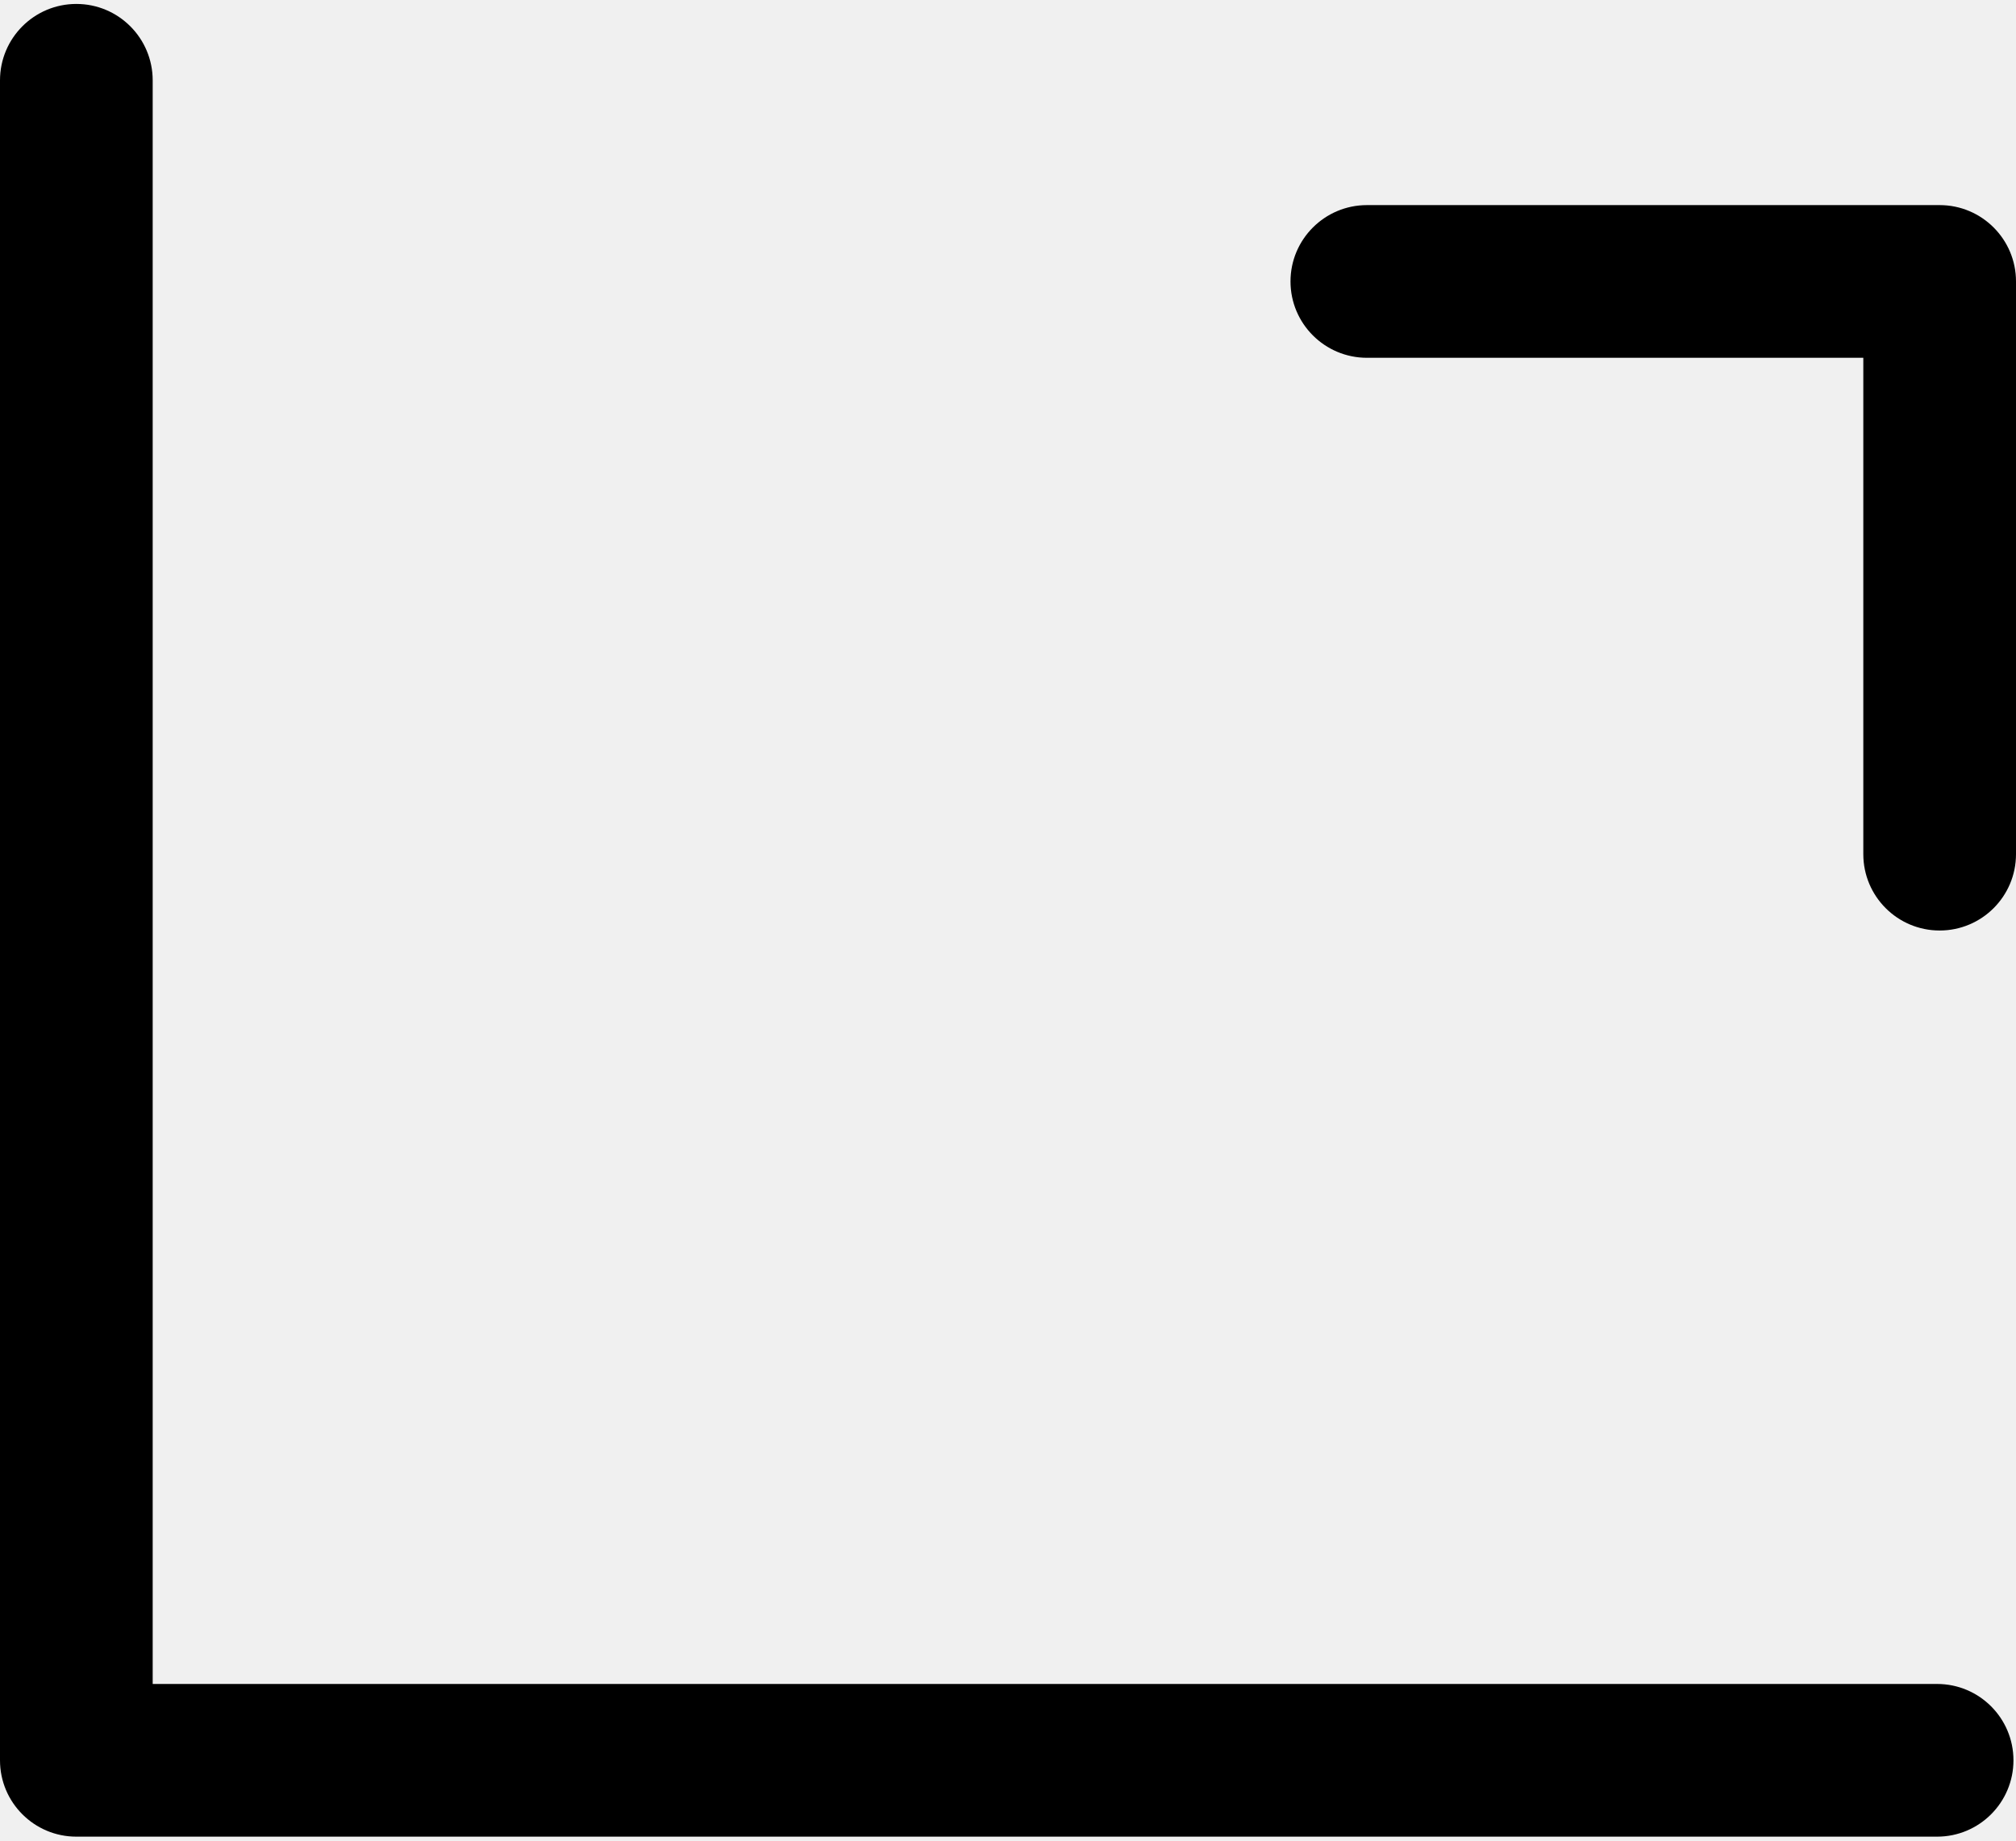
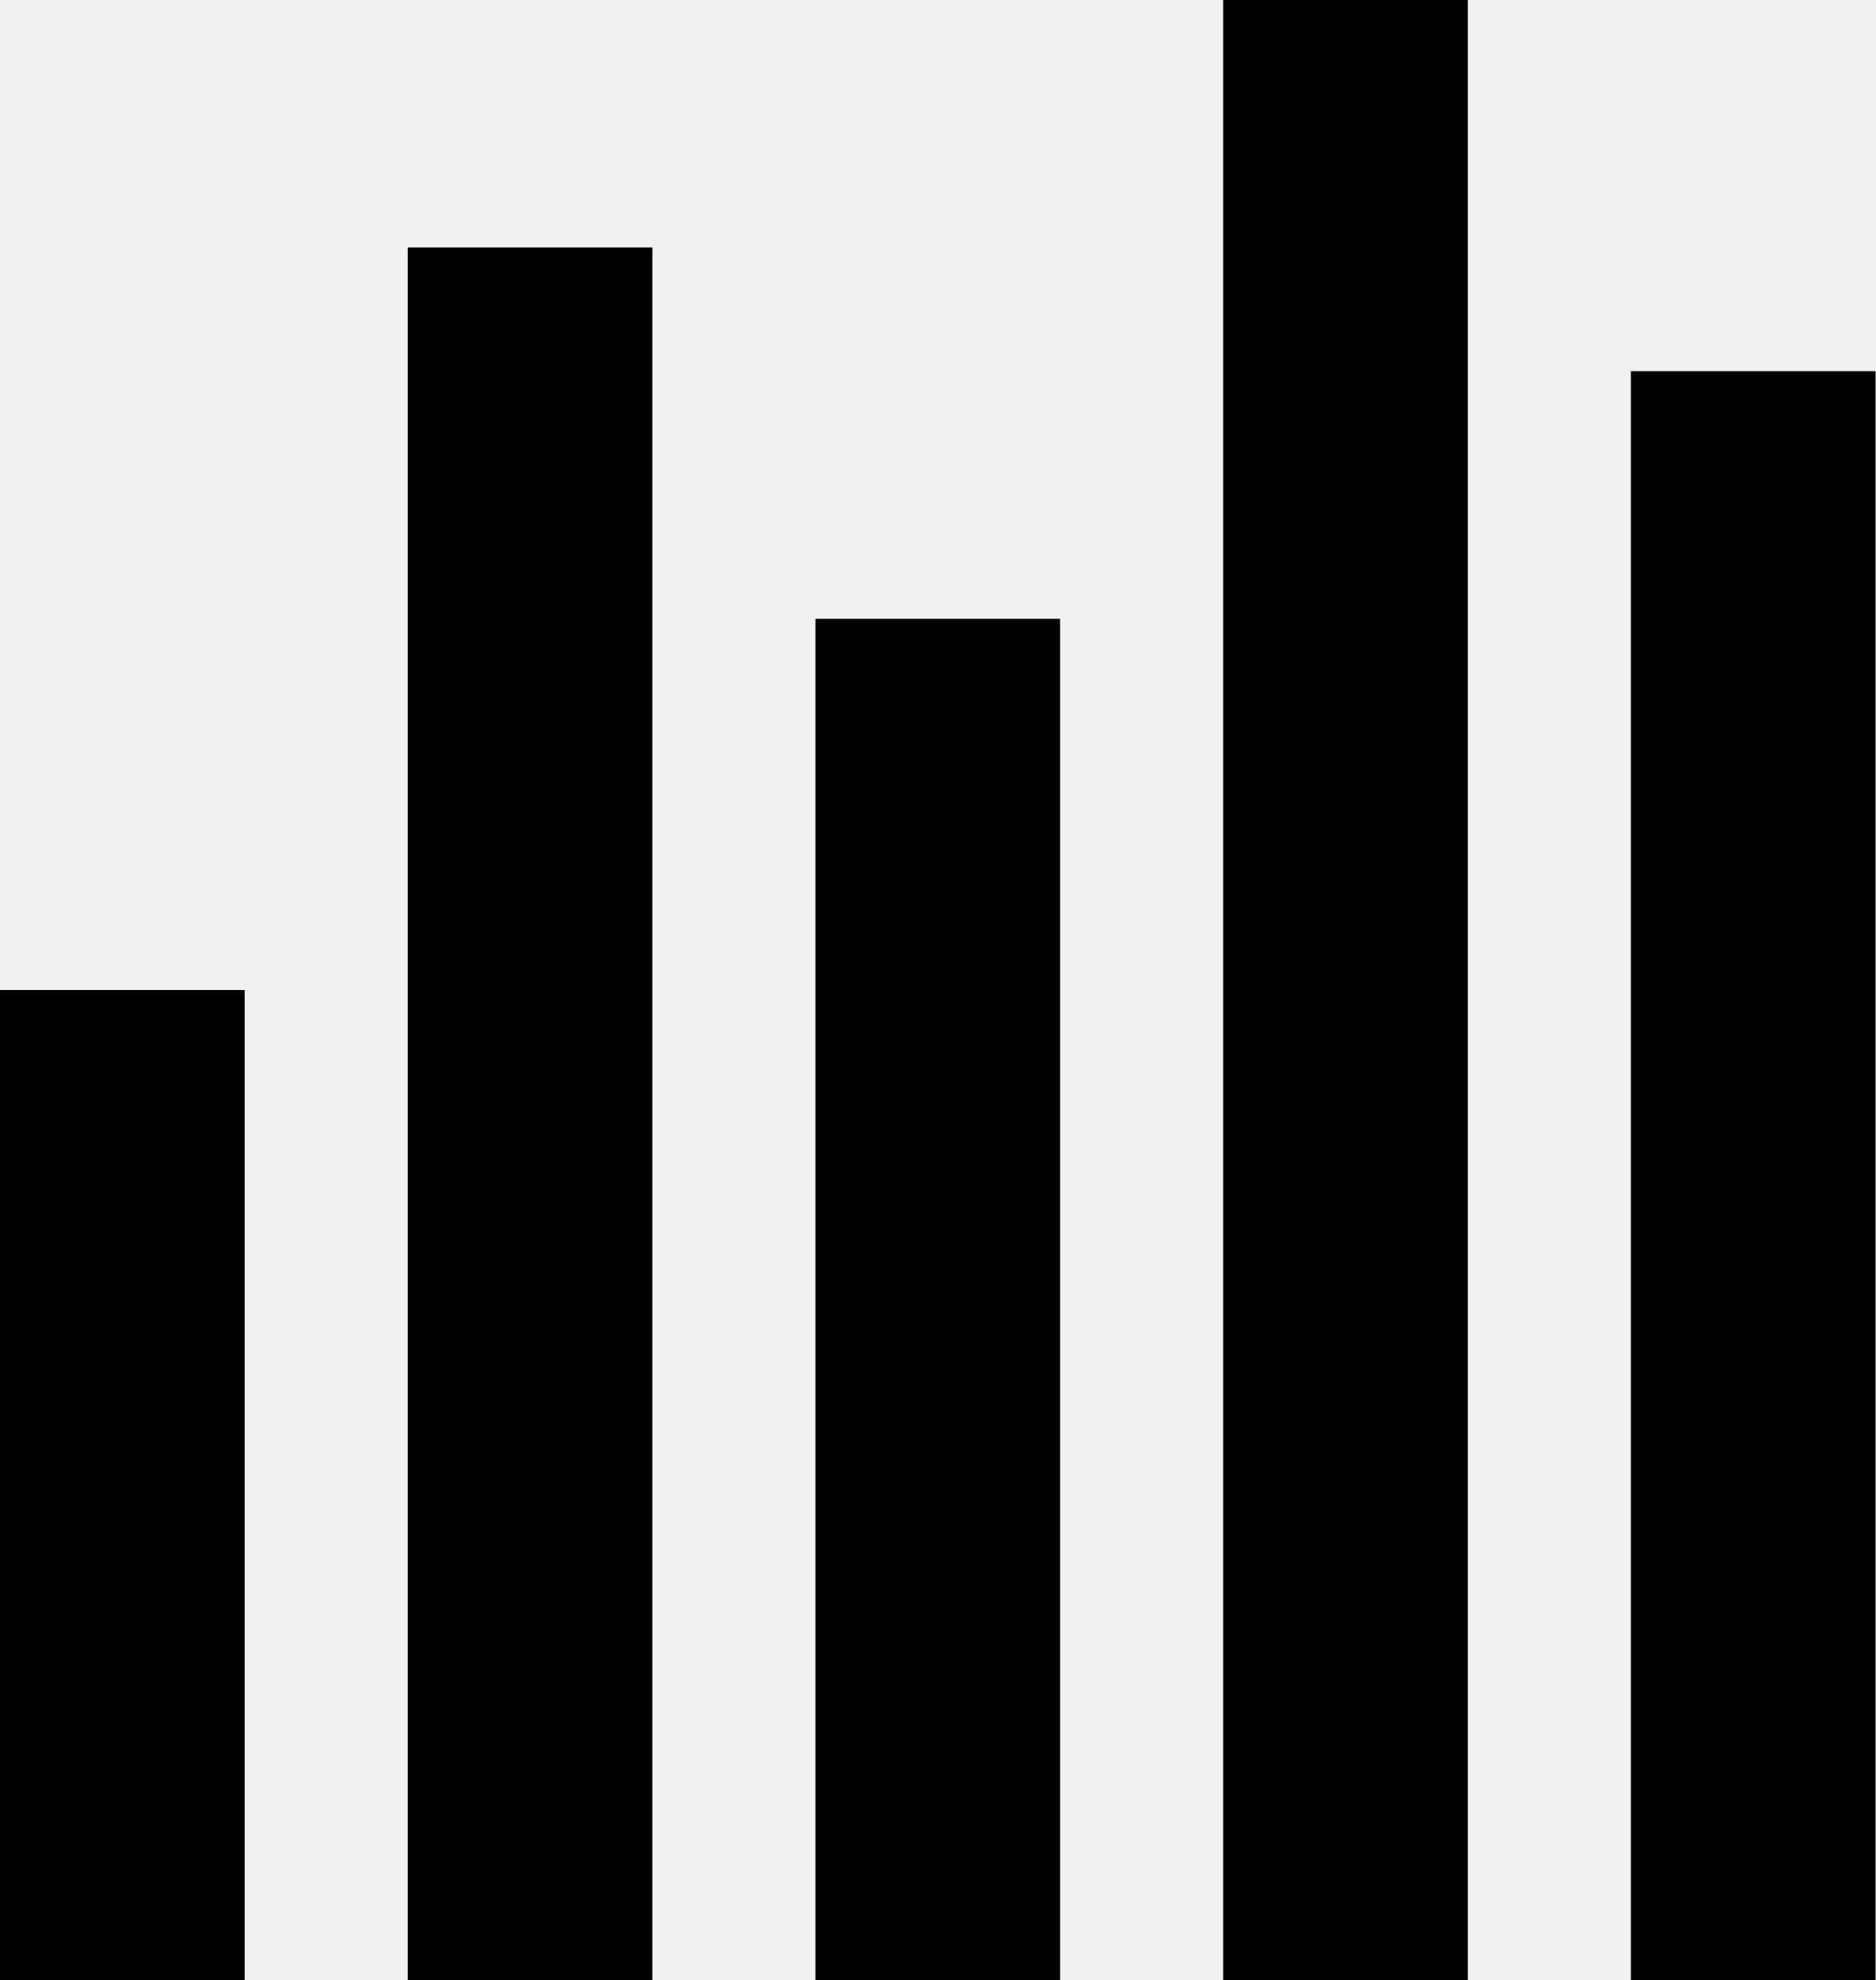
- <svg xmlns="http://www.w3.org/2000/svg" width="23" height="21" viewBox="0 0 23 21" fill="none">
-   <path d="M22.1 19.212H1.742V0.917C1.742 0.435 1.352 0.045 0.871 0.045C0.39 0.045 0 0.435 0 0.917V20.083C0 20.564 0.39 20.954 0.871 20.954H22.1C22.581 20.954 22.971 20.564 22.971 20.083C22.971 19.602 22.581 19.212 22.1 19.212ZM22.129 2.34H15.595C15.114 2.34 14.723 2.73 14.723 3.211C14.723 3.692 15.114 4.082 15.595 4.082H21.258V9.745C21.258 10.226 21.648 10.616 22.129 10.616C22.61 10.616 23 10.226 23 9.745V3.211C23 2.73 22.61 2.34 22.129 2.34Z" fill="currentColor" />
+ <svg xmlns="http://www.w3.org/2000/svg" width="18" height="19" viewBox="0 0 18 19" fill="none">
+   <g clip-path="url(#clip0_1128_16212)">
+     <path d="M14.087 19H11.739V0H14.087V19ZM10.174 19H7.826V5.938H10.174V19ZM6.261 19H3.913V2.375H6.261V19ZM2.348 19H0V9.5H2.348V19Z" fill="currentColor" />
+     <path d="M15.652 19H18V3.562H15.652V19Z" fill="currentColor" />
+   </g>
+   <defs>
+     <clipPath id="clip0_1128_16212">
+       <rect width="18" height="19" fill="white" />
+     </clipPath>
+   </defs>
</svg>
